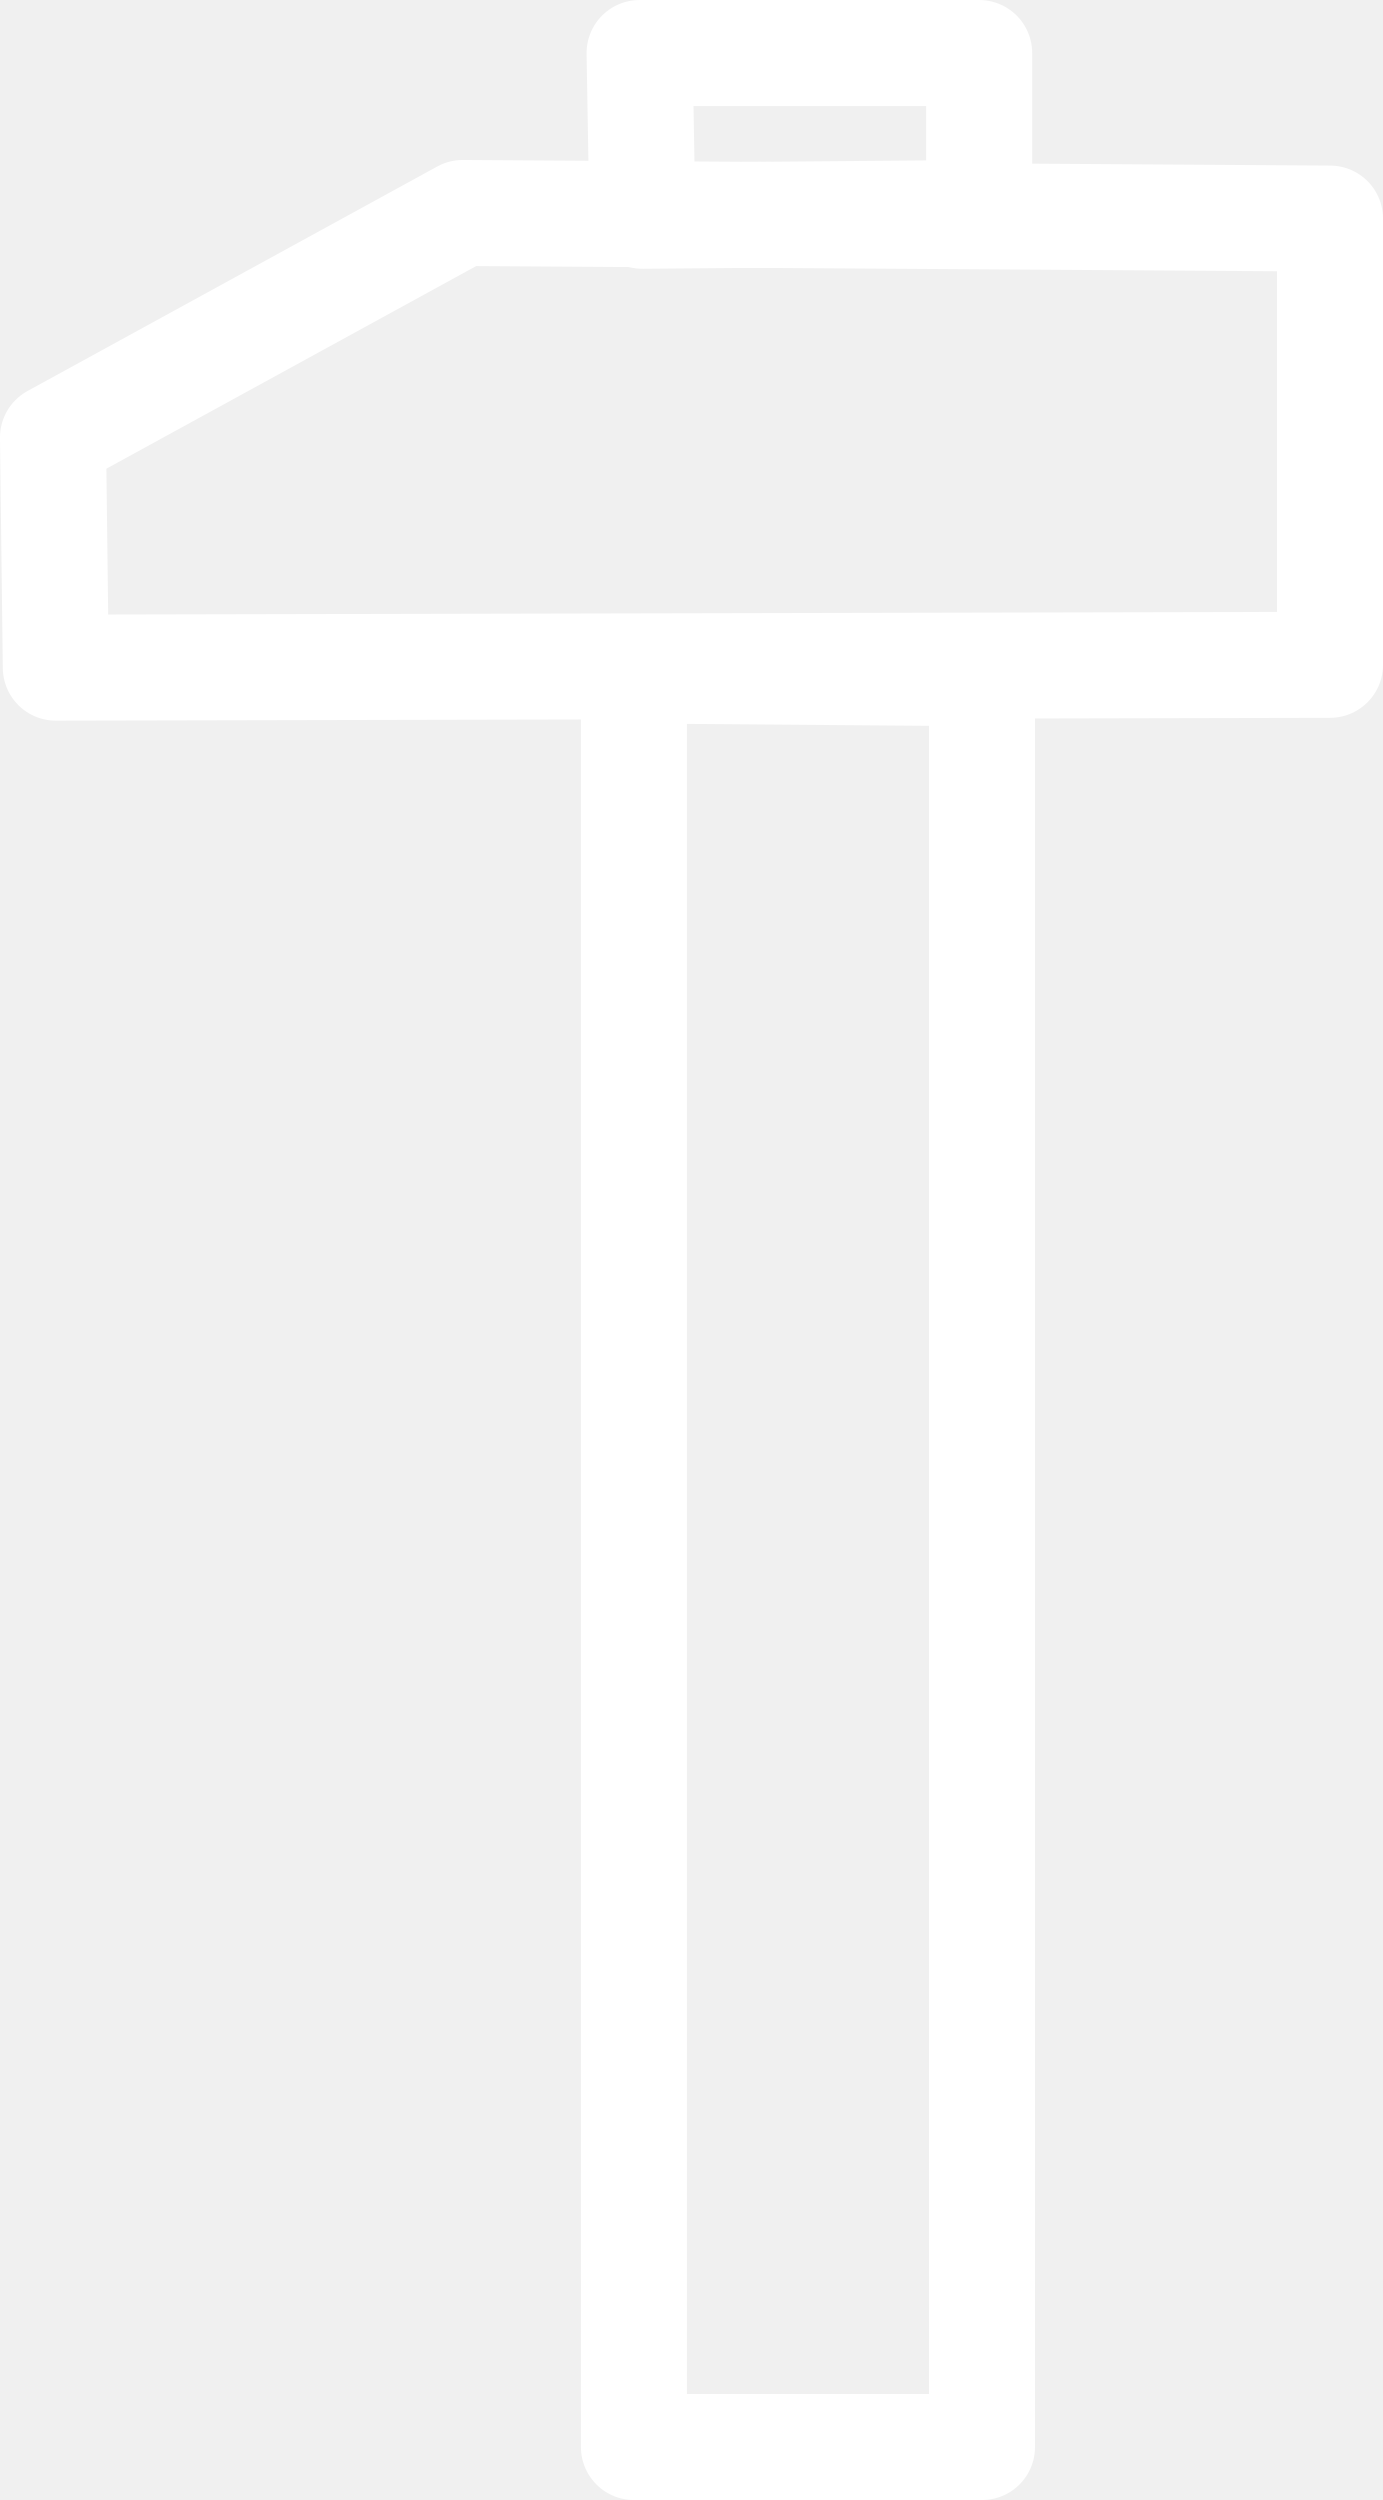
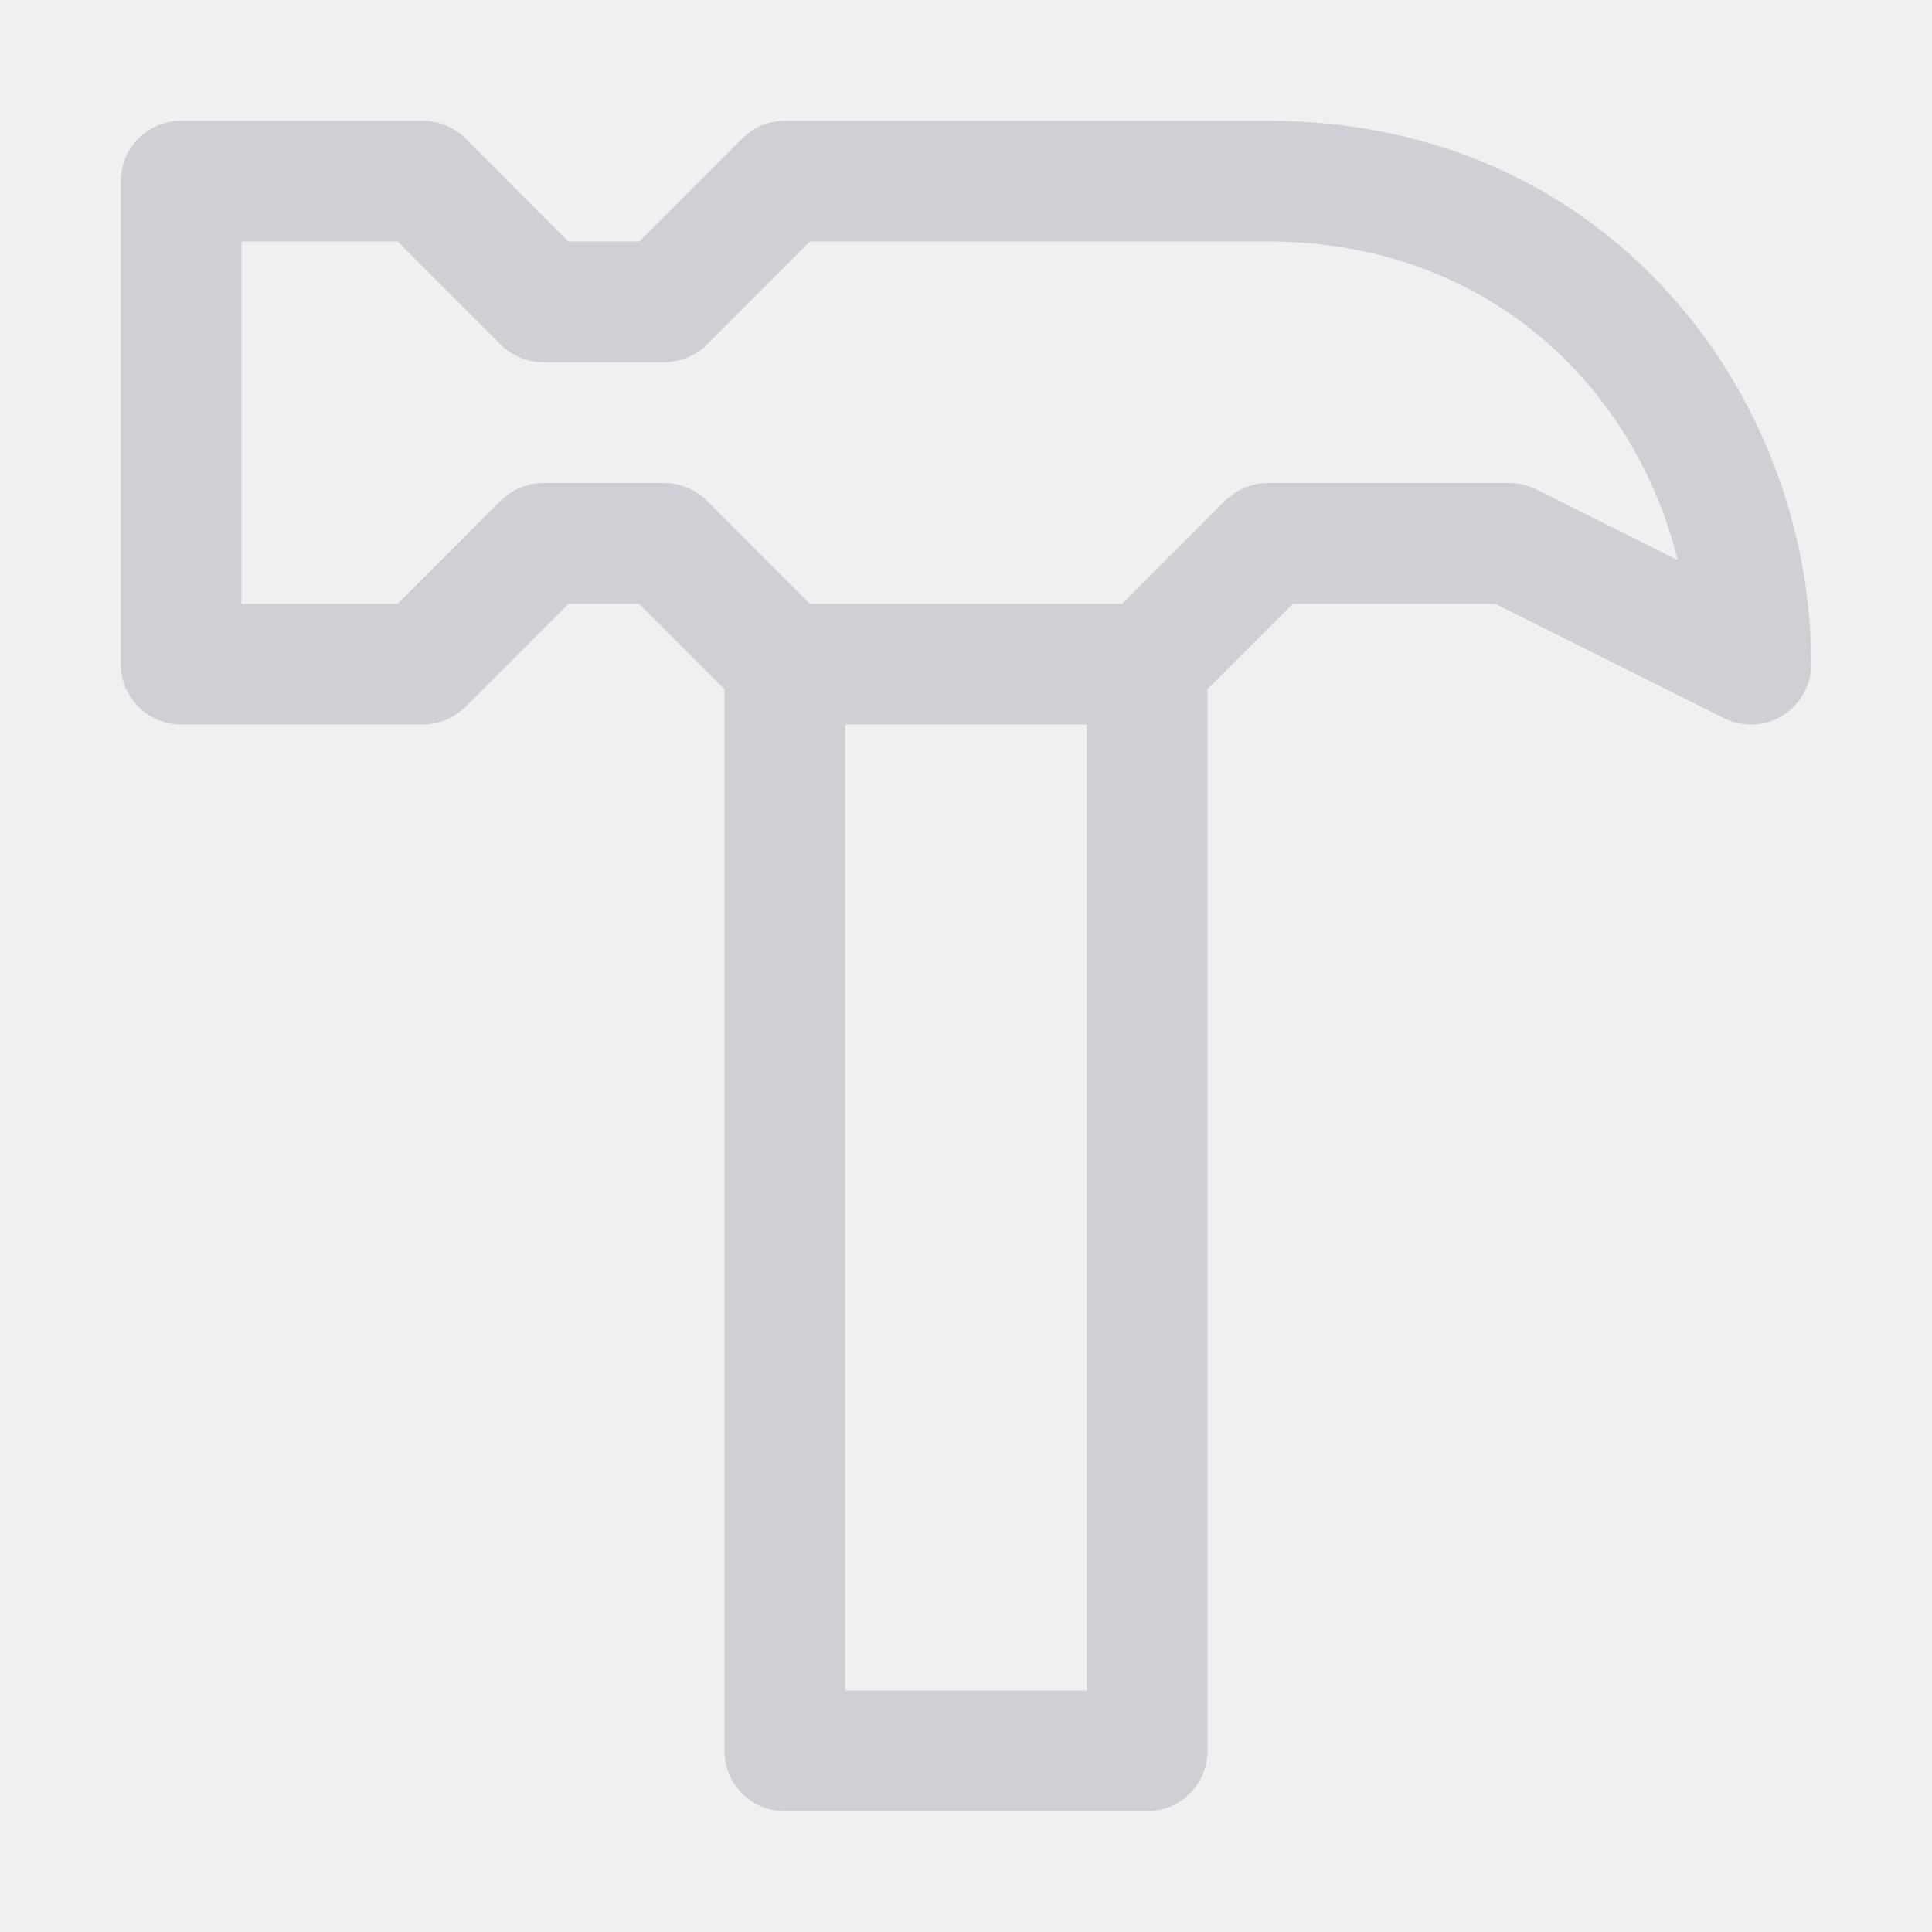
- <svg xmlns="http://www.w3.org/2000/svg" width="116.6" height="210.774" viewBox="0 0 30.85 55.767" xml:space="preserve">
-   <path style="fill:none;stroke:#fff;stroke-width:2.365;stroke-linecap:round;stroke-linejoin:round;stroke-dasharray:none;stroke-opacity:1" d="m4.257 15.213 9.14-5.008 19.346.125v9.954l-28.423.063z" transform="translate(-3.075 -5.454)" />
-   <path style="fill:none;stroke:#fff;stroke-width:2.365;stroke-linecap:round;stroke-linejoin:round;stroke-dasharray:none;stroke-opacity:1" d="m17.404 10.267-.062-3.63h7.575v3.568Zm-.188 10.143v39.629h7.764V20.472Z" transform="translate(-3.075 -5.454)" />
+ <svg xmlns="http://www.w3.org/2000/svg" width="16" height="16" viewBox="0 0 16 16" fill="none">
+   <path fill-rule="evenodd" clip-rule="evenodd" d="M3.5 1C3.633 1 3.76 1.053 3.854 1.146L4.707 2H5.293L6.146 1.146L6.223 1.084C6.304 1.03 6.401 1 6.5 1H10.5C13.316 1 15 3.266 15 5.5C15 5.673 14.91 5.835 14.763 5.926C14.615 6.017 14.431 6.025 14.276 5.947L12.382 5H10.707L10 5.707V14.5C10 14.776 9.776 15 9.5 15H6.5C6.224 15 6 14.776 6 14.5V5.707L5.293 5H4.707L3.854 5.854C3.76 5.947 3.633 6 3.5 6H1.5C1.224 6 1 5.776 1 5.5V1.5C1 1.224 1.224 1 1.5 1H3.5ZM7 14H9V6H7V14ZM2 5H3.293L4.146 4.146L4.223 4.084C4.304 4.03 4.401 4 4.5 4H5.5C5.633 4 5.76 4.053 5.854 4.146L6.707 5H9.293L10.146 4.146L10.223 4.084C10.304 4.03 10.401 4 10.5 4H12.5C12.578 4 12.654 4.018 12.724 4.053L13.894 4.638C13.541 3.21 12.324 2 10.5 2H6.707L5.854 2.854C5.76 2.947 5.633 3 5.5 3H4.5C4.367 3 4.24 2.947 4.146 2.854L3.293 2H2V5Z" fill="#CED0D6" />
</svg>
